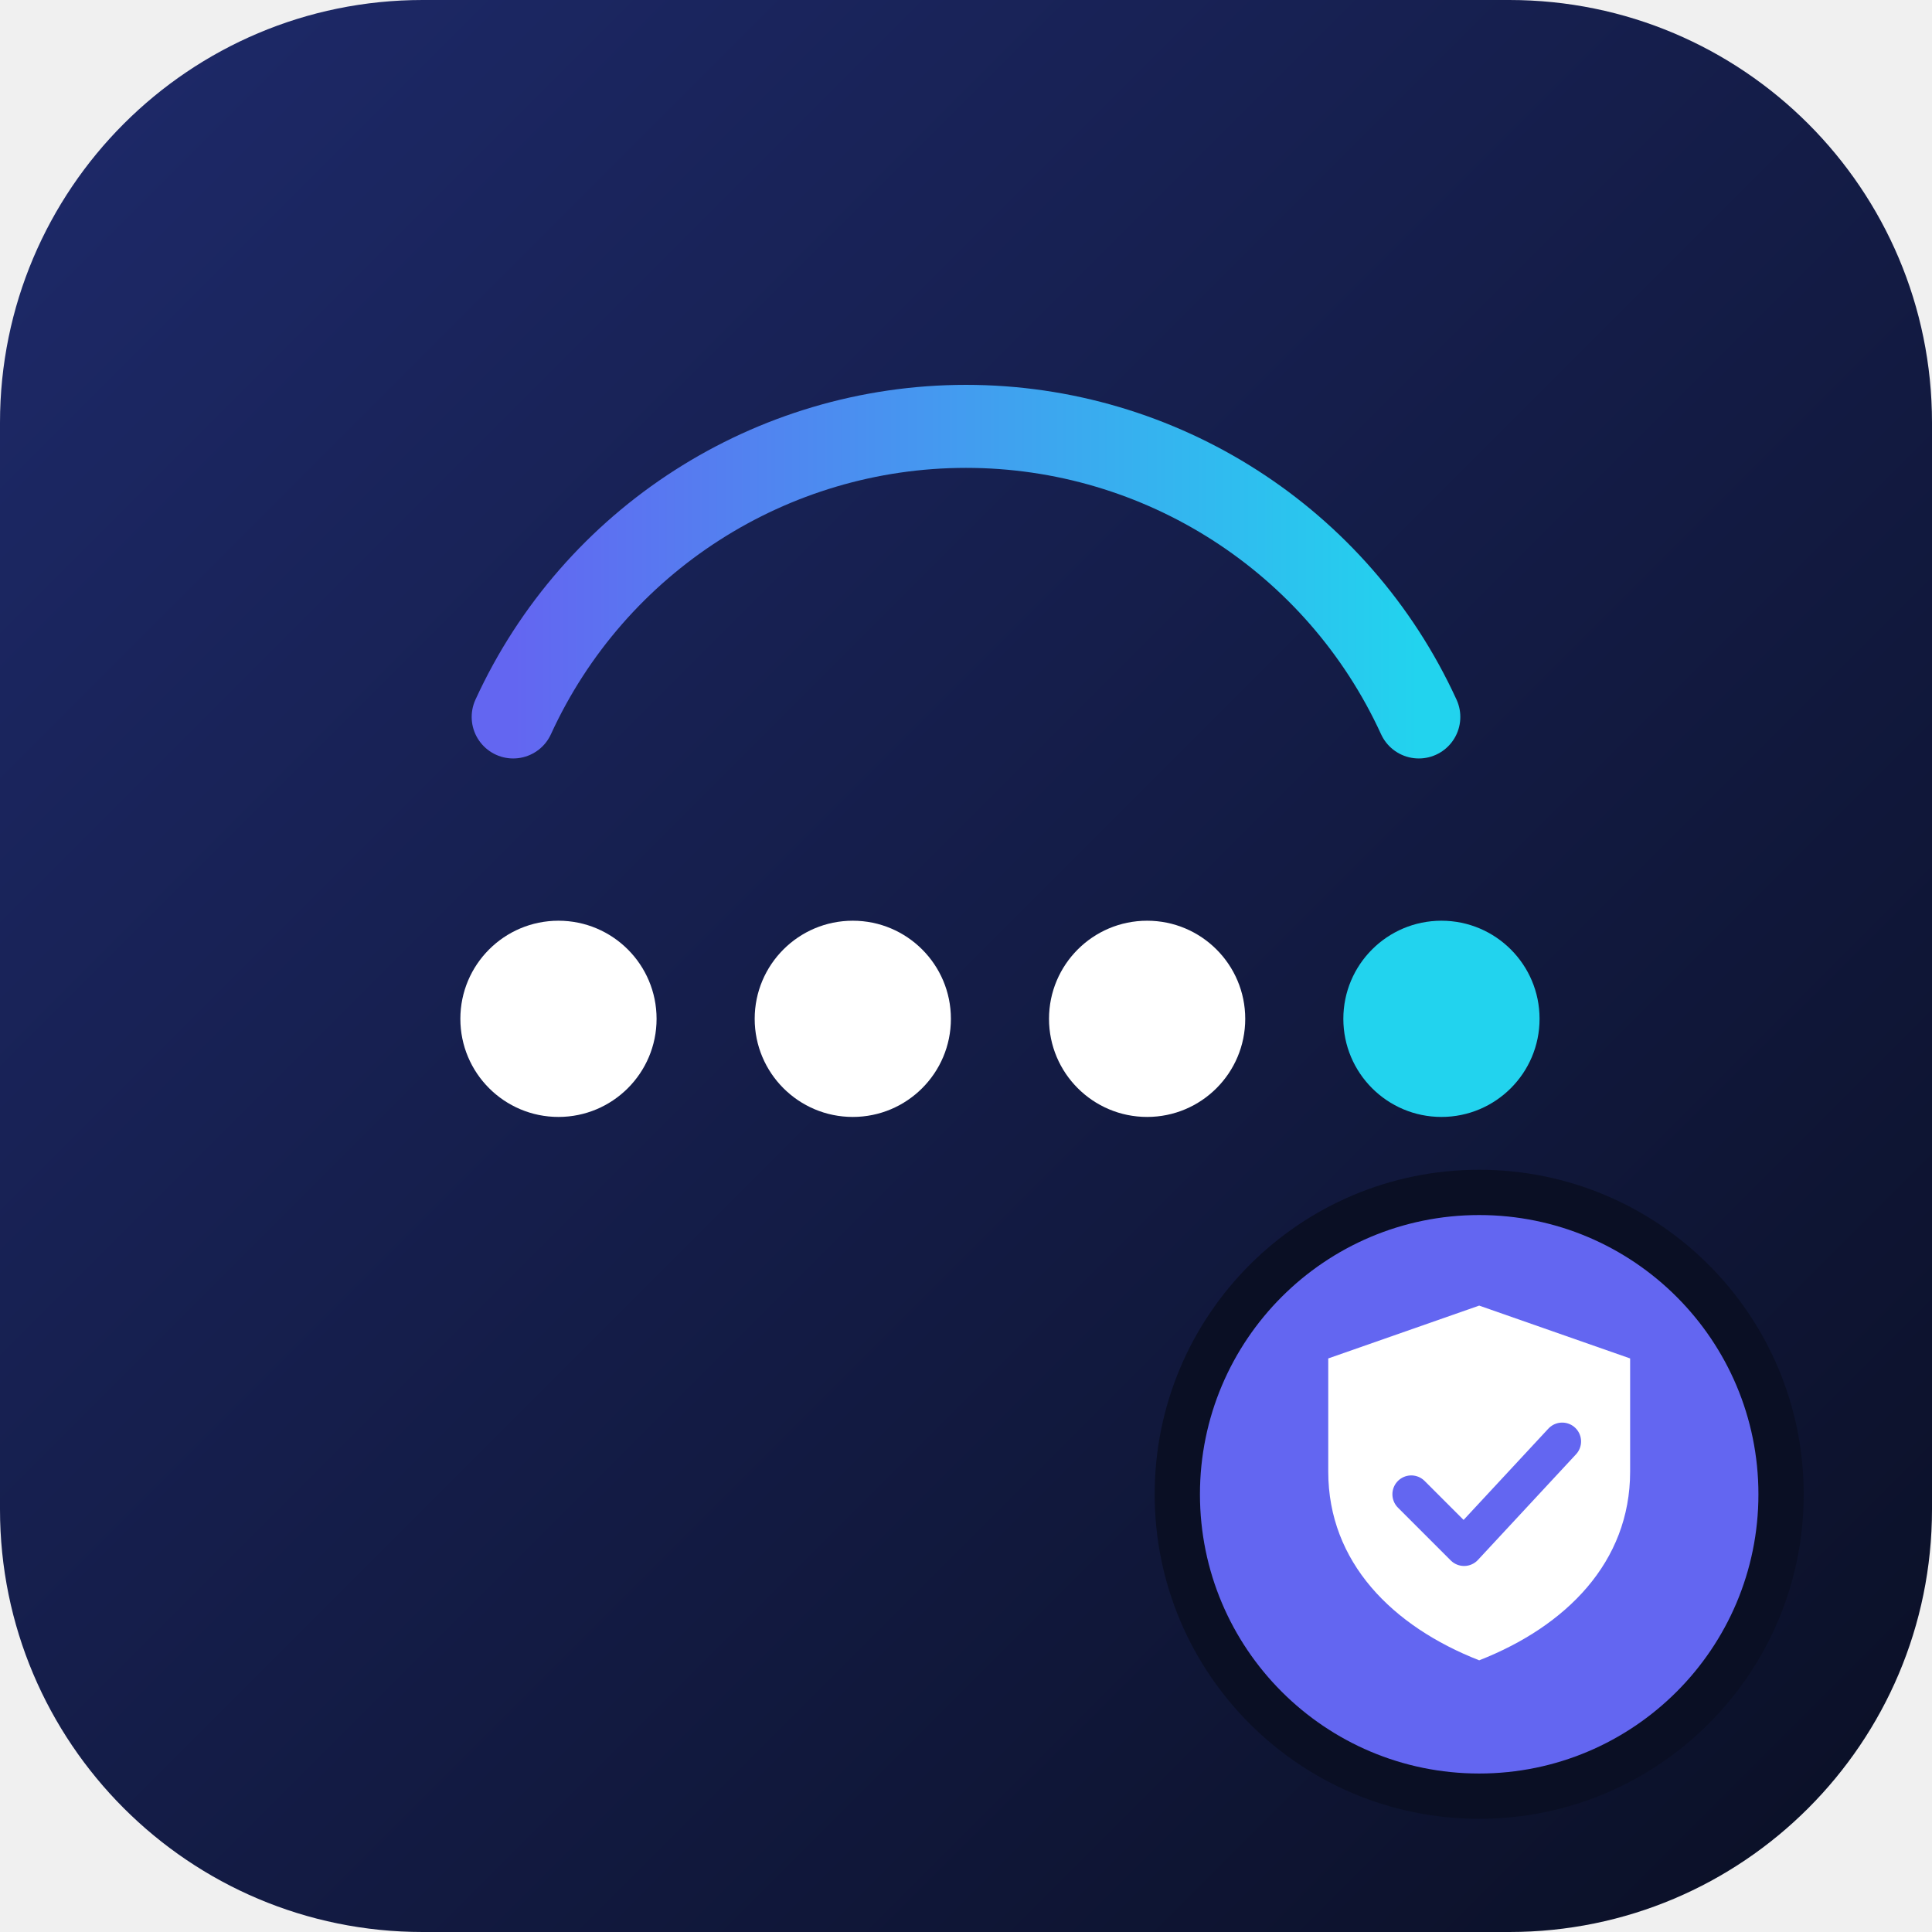
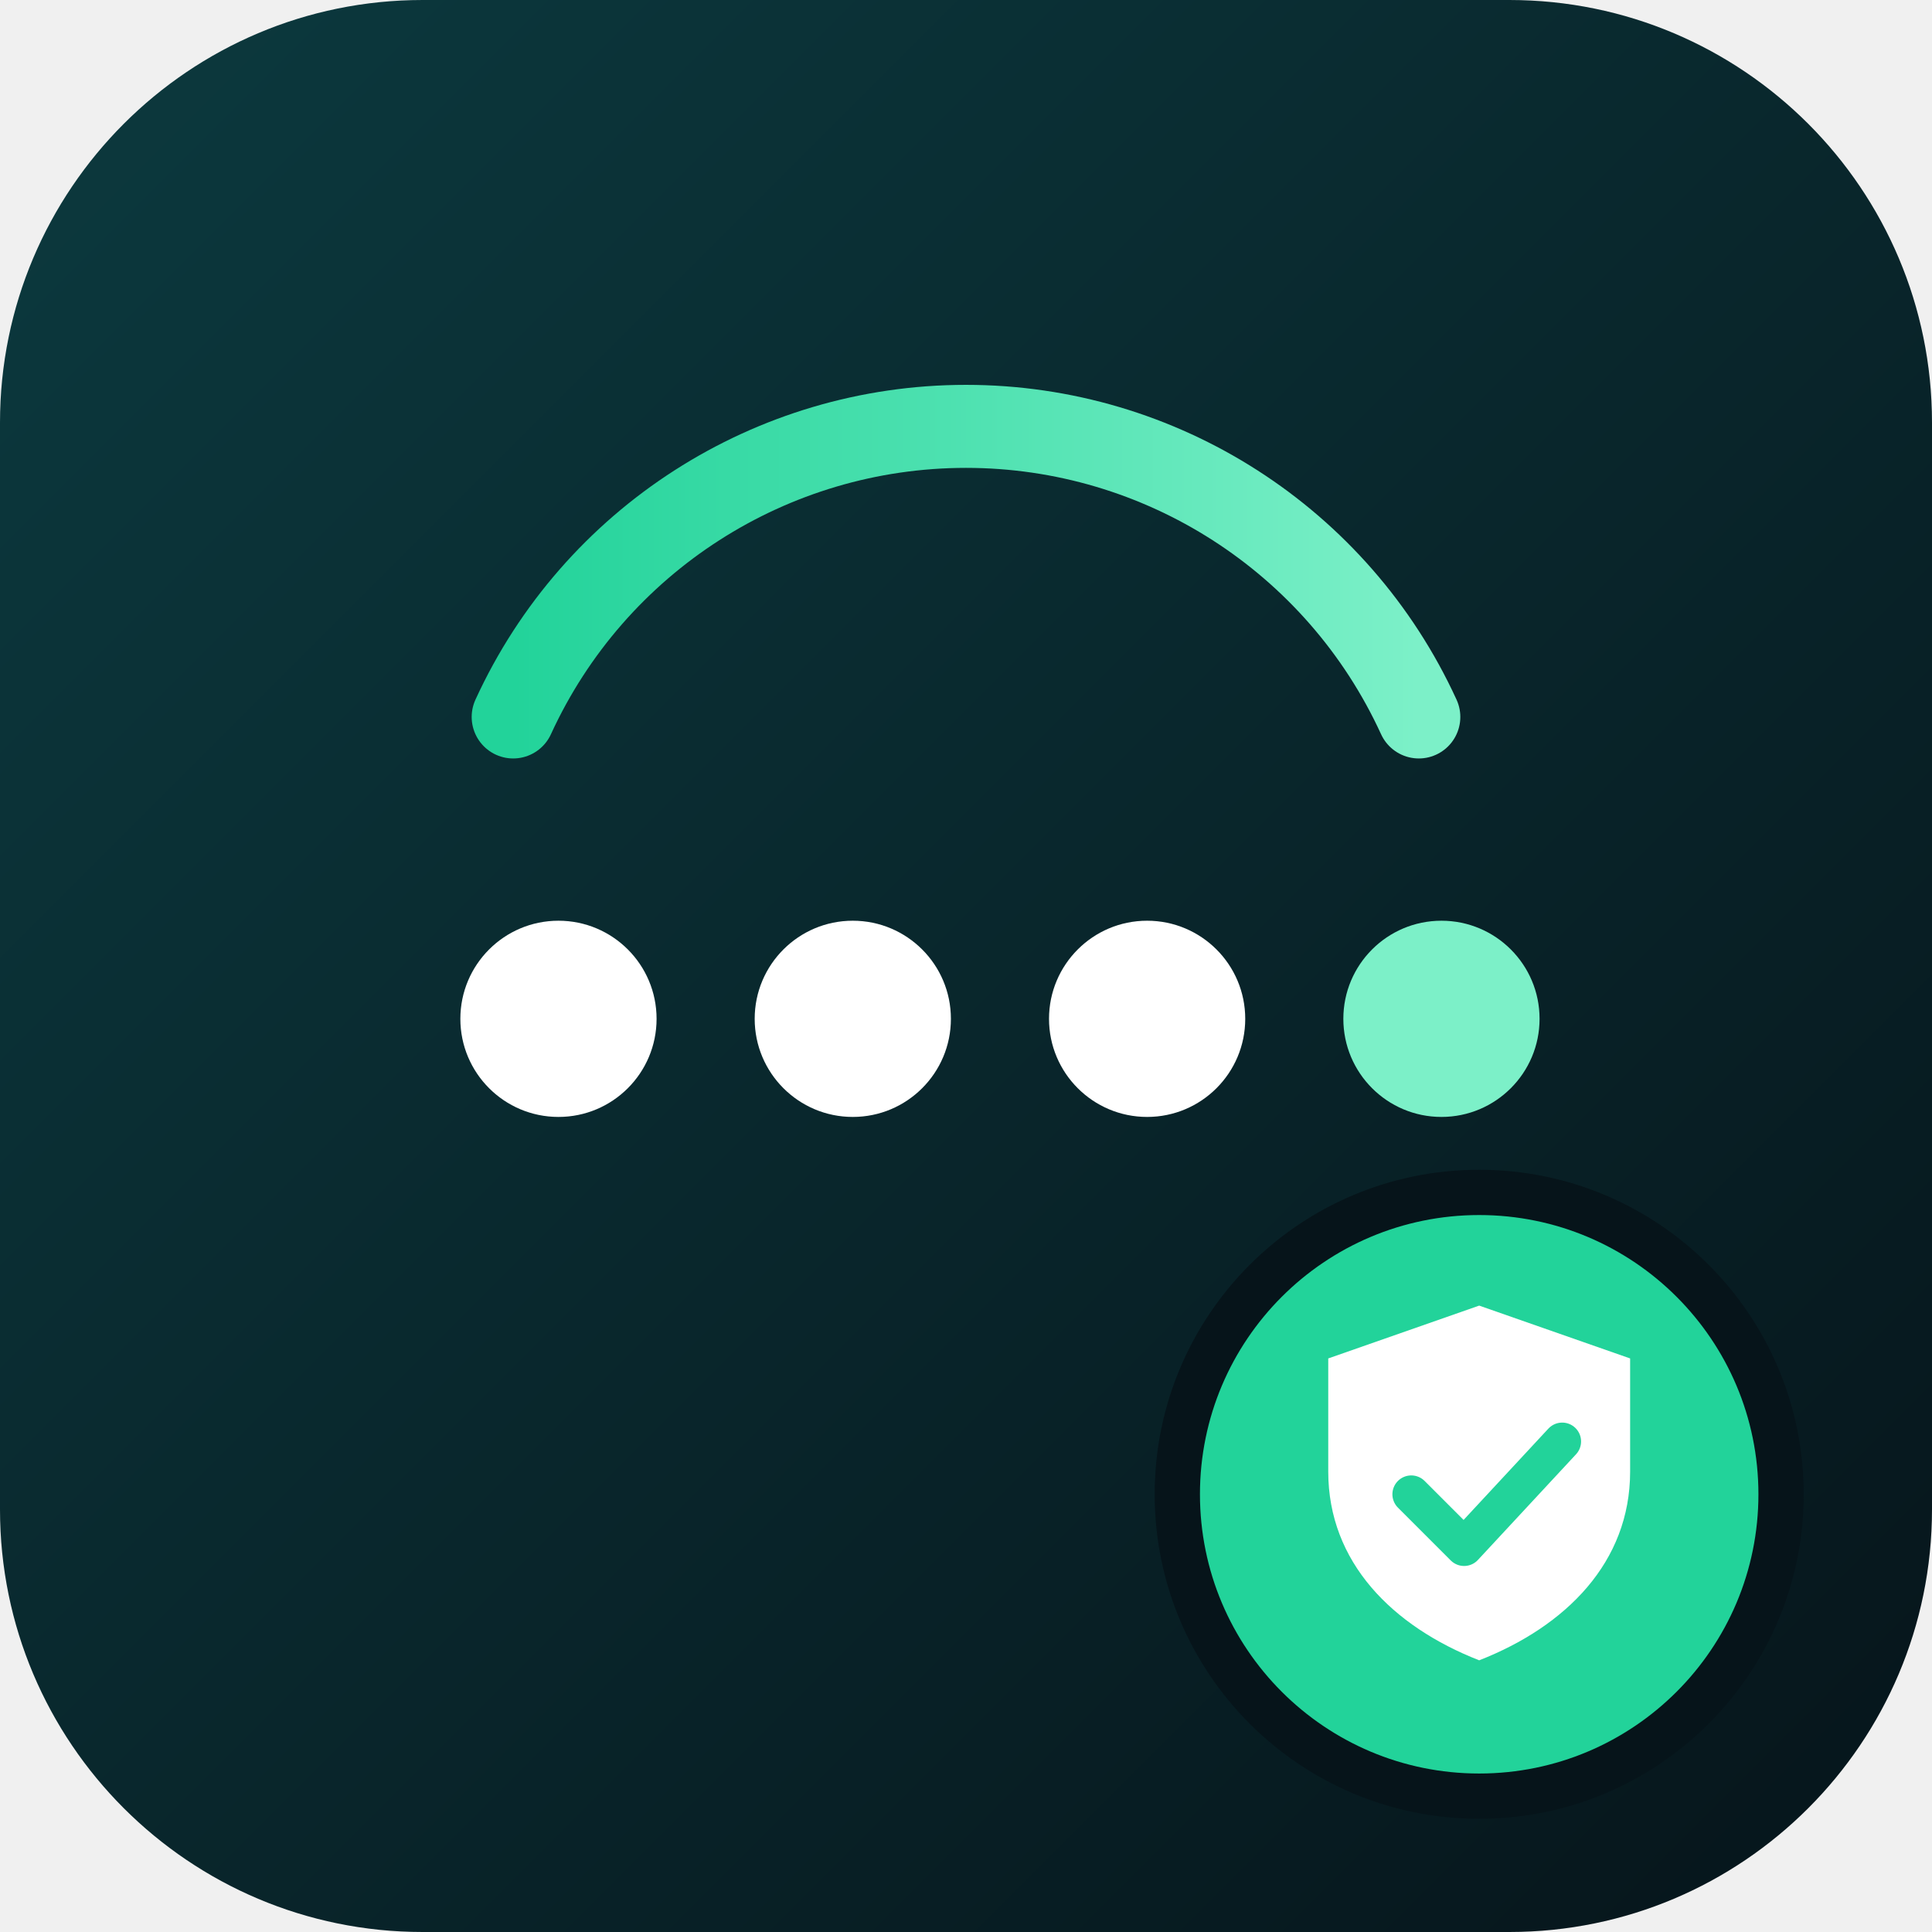
<svg xmlns="http://www.w3.org/2000/svg" viewBox="0 0 512 512" width="512" height="512">
  <defs>
    <linearGradient id="bg" x1="0" y1="0" x2="1" y2="1">
-       <stop offset="0" stop-color="#1E2A6B" />
-       <stop offset="1" stop-color="#0A0F24" />
+       <stop offset="0" stop-color="#0C3A3F" />
+       <stop offset="1" stop-color="#06141A" />
    </linearGradient>
    <linearGradient id="ring" x1="0" y1="0" x2="1" y2="0">
-       <stop offset="0" stop-color="#6366F1" />
-       <stop offset="1" stop-color="#22D3EE" />
+       <stop offset="0" stop-color="#22D39A" />
+       <stop offset="1" stop-color="#7CF0C8" />
    </linearGradient>
  </defs>
  <rect width="512" height="512" rx="112" fill="url(#bg)" />
  <path d="M136 190a132 132 0 0 1 240 0" fill="none" stroke="url(#ring)" stroke-width="22" stroke-linecap="round" />
  <circle cx="148" cy="270" r="26" fill="#FFFFFF" />
  <circle cx="226" cy="270" r="26" fill="#FFFFFF" />
  <circle cx="304" cy="270" r="26" fill="#FFFFFF" />
-   <circle cx="382" cy="270" r="26" fill="#22D3EE" />
-   <circle cx="392" cy="396" r="86" fill="#0A0F24" />
-   <circle cx="392" cy="396" r="74" fill="#6366F1" />
+   <circle cx="382" cy="270" r="26" fill="#7CF0C8" />
+   <circle cx="392" cy="396" r="86" fill="#06141A" />
+   <circle cx="392" cy="396" r="74" fill="#22D39A" />
  <path d="M392 346l40 14v30c0 24-17 41-40 50-23-9-40-26-40-50v-30z" fill="#FFFFFF" />
-   <path d="M374 396l14 14 26-28" fill="none" stroke="#6366F1" stroke-width="10" stroke-linecap="round" stroke-linejoin="round" />
+   <path d="M374 396l14 14 26-28" fill="none" stroke="#22D39A" stroke-width="10" stroke-linecap="round" stroke-linejoin="round" />
</svg>
